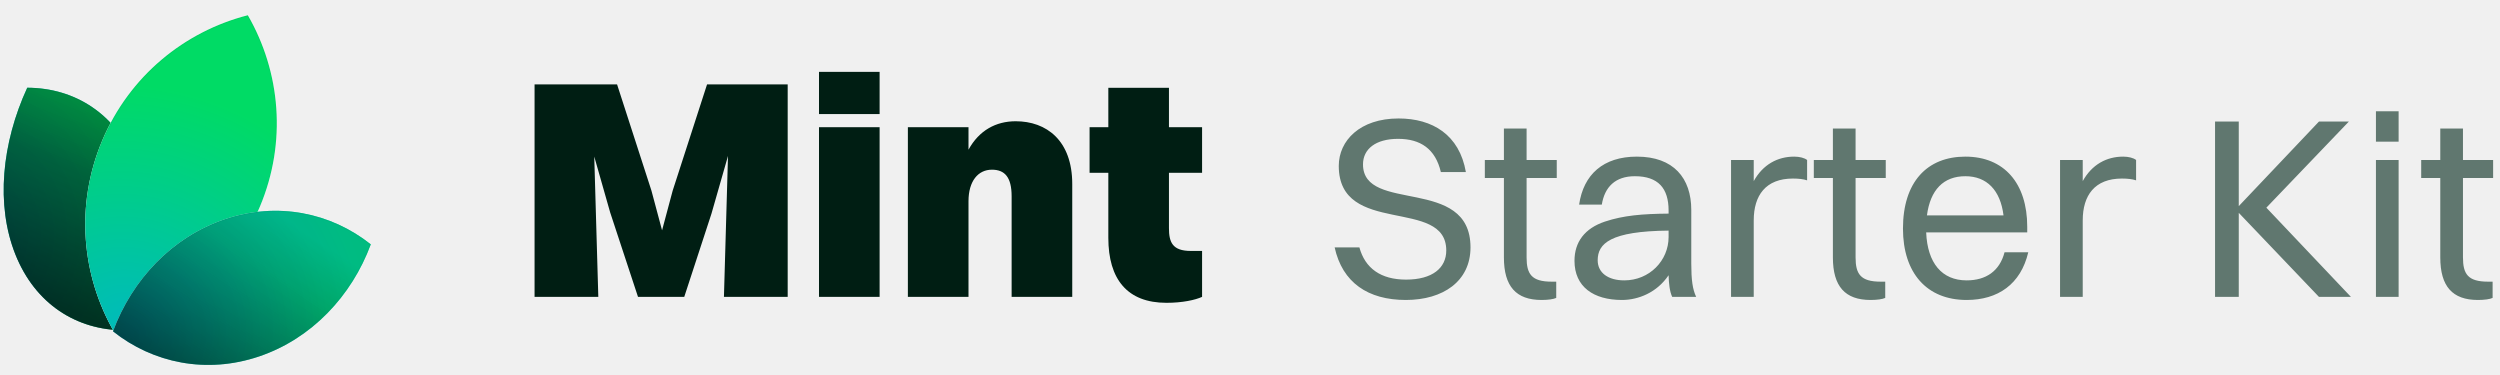
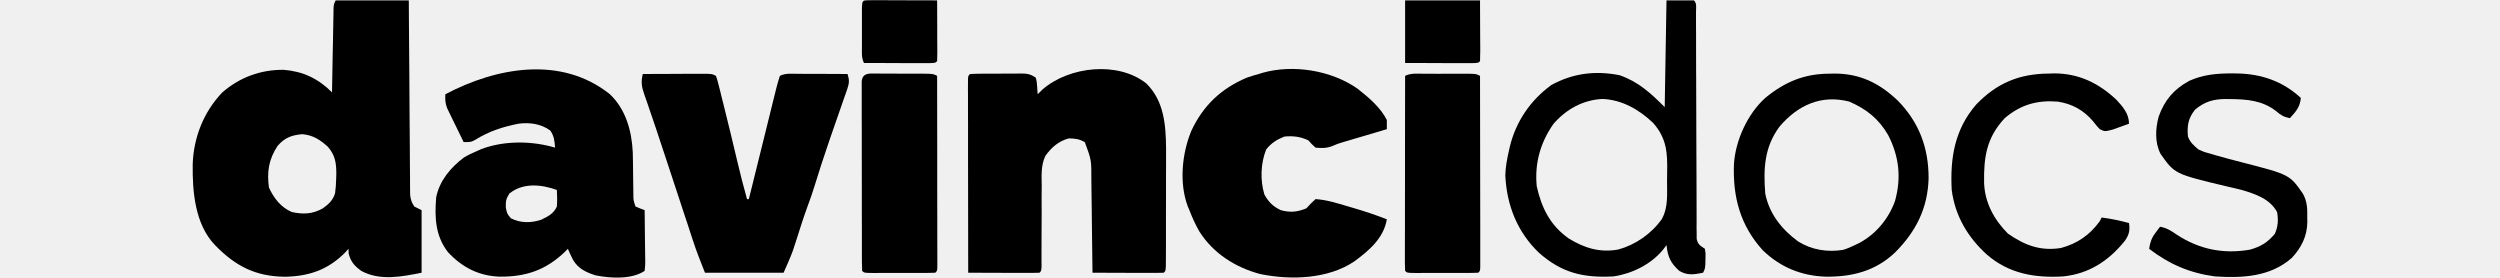
- <svg xmlns="http://www.w3.org/2000/svg" width="160" height="24" viewBox="0 0 160 24" fill="none">
-   <path d="M7.953 21.139C4.896 21.13 2.255 19.458 0.987 16.29C-0.28 13.121 0.109 9.163 1.744 5.615C4.801 5.624 7.442 7.296 8.71 10.465C9.977 13.633 9.588 17.591 7.953 21.139Z" fill="white" />
-   <path d="M7.953 21.139C4.896 21.13 2.255 19.458 0.987 16.29C-0.28 13.121 0.109 9.163 1.744 5.615C4.801 5.624 7.442 7.296 8.71 10.465C9.977 13.633 9.588 17.591 7.953 21.139Z" fill="url(#paint0_radial_115_86)" />
-   <path d="M7.953 21.139C4.896 21.13 2.255 19.458 0.987 16.29C-0.28 13.121 0.109 9.163 1.744 5.615C4.801 5.624 7.442 7.296 8.71 10.465C9.977 13.633 9.588 17.591 7.953 21.139Z" fill="black" fill-opacity="0.5" style="mix-blend-mode:hard-light" />
-   <path d="M7.953 21.139C4.896 21.13 2.255 19.458 0.987 16.29C-0.28 13.121 0.109 9.163 1.744 5.615C4.801 5.624 7.442 7.296 8.71 10.465C9.977 13.633 9.588 17.591 7.953 21.139Z" fill="url(#paint1_linear_115_86)" fill-opacity="0.5" style="mix-blend-mode:hard-light" />
-   <path d="M7.935 21.111C4.897 21.096 2.274 19.431 1.013 16.279C-0.248 13.124 0.136 9.182 1.762 5.643C4.8 5.659 7.423 7.324 8.684 10.476C9.945 13.63 9.561 17.572 7.935 21.111Z" stroke="url(#paint2_linear_115_86)" stroke-opacity="0.05" stroke-width="0.056" />
-   <path d="M7.31 21.257C11.354 20.221 14.884 17.375 16.628 13.236C18.373 9.097 17.945 4.587 15.86 0.976C11.816 2.012 8.287 4.858 6.542 8.998C4.797 13.137 5.225 17.646 7.31 21.257Z" fill="white" />
-   <path d="M7.31 21.257C11.354 20.221 14.884 17.375 16.628 13.236C18.373 9.097 17.945 4.587 15.86 0.976C11.816 2.012 8.287 4.858 6.542 8.998C4.797 13.137 5.225 17.646 7.31 21.257Z" fill="url(#paint3_radial_115_86)" />
-   <path d="M16.602 13.225C14.864 17.349 11.351 20.187 7.324 21.225C5.253 17.624 4.829 13.132 6.568 9.009C8.306 4.885 11.819 2.047 15.846 1.009C17.918 4.61 18.341 9.101 16.602 13.225Z" stroke="url(#paint4_linear_115_86)" stroke-opacity="0.05" stroke-width="0.056" />
-   <path d="M7.234 21.207C9.789 23.237 13.21 23.951 16.577 22.814C19.944 21.677 22.506 18.945 23.73 15.638C21.175 13.608 17.754 12.894 14.387 14.031C11.02 15.168 8.458 17.901 7.234 21.207Z" fill="white" />
-   <path d="M7.234 21.207C9.789 23.237 13.21 23.951 16.577 22.814C19.944 21.677 22.506 18.945 23.73 15.638C21.175 13.608 17.754 12.894 14.387 14.031C11.02 15.168 8.458 17.901 7.234 21.207Z" fill="url(#paint5_radial_115_86)" />
-   <path d="M7.234 21.207C9.789 23.237 13.21 23.951 16.577 22.814C19.944 21.677 22.506 18.945 23.73 15.638C21.175 13.608 17.754 12.894 14.387 14.031C11.02 15.168 8.458 17.901 7.234 21.207Z" fill="black" fill-opacity="0.2" style="mix-blend-mode:hard-light" />
-   <path d="M7.234 21.207C9.789 23.237 13.21 23.951 16.577 22.814C19.944 21.677 22.506 18.945 23.73 15.638C21.175 13.608 17.754 12.894 14.387 14.031C11.02 15.168 8.458 17.901 7.234 21.207Z" fill="url(#paint6_linear_115_86)" fill-opacity="0.5" style="mix-blend-mode:hard-light" />
-   <path d="M16.568 22.787C13.218 23.918 9.814 23.212 7.267 21.198C8.492 17.907 11.044 15.189 14.396 14.058C17.747 12.927 21.15 13.633 23.697 15.648C22.472 18.938 19.92 21.656 16.568 22.787Z" stroke="url(#paint7_linear_115_86)" stroke-opacity="0.05" stroke-width="0.056" />
-   <path d="M34.212 19V5.4H39.492L41.692 12.2L42.372 14.74L43.052 12.2L45.252 5.4H50.412V19H46.332L46.592 9.98L45.532 13.68L43.792 19H40.832L39.052 13.6L38.032 10.02L38.292 19H34.212ZM52.416 7.3V4.6H56.295V7.3H52.416ZM52.416 19V8.14H56.295V19H52.416ZM58.104 19V8.14H61.984V9.58C62.664 8.34 63.744 7.76 65.004 7.76C66.964 7.76 68.624 8.98 68.624 11.78V19H64.744V12.56C64.744 11.34 64.304 10.86 63.484 10.86C62.604 10.86 61.984 11.58 61.984 12.88V19H58.104ZM70.933 15.22V11.06H69.733V8.14H70.933V5.62H74.813V8.14H76.933V11.06H74.813V14.6C74.813 15.5 75.033 16.06 76.213 16.06H76.933V19C76.493 19.2 75.673 19.38 74.653 19.38C72.153 19.38 70.933 17.88 70.933 15.22Z" fill="#001E13" />
-   <path d="M87.232 10.519C87.232 13.687 94.112 11.229 94.112 15.832C94.112 17.994 92.364 19.198 89.971 19.198C87.562 19.198 85.912 18.093 85.417 15.832H87.001C87.364 17.169 88.371 17.895 89.987 17.895C91.671 17.895 92.561 17.152 92.561 16.03C92.561 12.598 85.681 15.155 85.681 10.618C85.681 9.001 87.034 7.582 89.509 7.582C91.671 7.582 93.403 8.621 93.816 11.014H92.215C91.868 9.529 90.912 8.886 89.476 8.886C88.057 8.886 87.232 9.529 87.232 10.519ZM96.25 16.476V11.393H95.029V10.239H96.25V8.226H97.702V10.239H99.632V11.393H97.702V16.476C97.702 17.532 98.015 18.026 99.302 18.026H99.599V19.066C99.434 19.148 99.071 19.198 98.659 19.198C97.025 19.198 96.25 18.323 96.25 16.476ZM102.516 13.093H101.064C101.345 11.162 102.615 10.024 104.76 10.024C107.103 10.024 108.242 11.393 108.242 13.44V16.888C108.242 17.895 108.324 18.521 108.555 19H107.021C106.856 18.654 106.806 18.142 106.79 17.614C106.047 18.72 104.859 19.198 103.803 19.198C101.988 19.198 100.767 18.357 100.767 16.69C100.767 15.486 101.427 14.611 102.714 14.182C103.902 13.786 105.107 13.687 106.79 13.671V13.473C106.79 12.053 106.13 11.278 104.628 11.278C103.374 11.278 102.698 11.971 102.516 13.093ZM102.252 16.657C102.252 17.465 102.929 17.944 103.952 17.944C105.569 17.944 106.79 16.674 106.79 15.172V14.759C103.061 14.793 102.252 15.585 102.252 16.657ZM110.787 19V10.239H112.239V11.591C112.833 10.519 113.774 10.024 114.83 10.024C115.176 10.024 115.49 10.107 115.655 10.239V11.542C115.407 11.46 115.094 11.427 114.747 11.427C112.998 11.427 112.239 12.515 112.239 14.1V19H110.787ZM117.305 16.476V11.393H116.084V10.239H117.305V8.226H118.757V10.239H120.688V11.393H118.757V16.476C118.757 17.532 119.071 18.026 120.358 18.026H120.655V19.066C120.49 19.148 120.127 19.198 119.714 19.198C118.081 19.198 117.305 18.323 117.305 16.476ZM129.809 16.145C129.33 18.192 127.862 19.198 125.865 19.198C123.324 19.198 121.79 17.482 121.79 14.627C121.79 11.658 123.324 10.024 125.783 10.024C128.258 10.024 129.743 11.723 129.743 14.512V14.875H123.275C123.357 16.838 124.281 17.944 125.865 17.944C127.103 17.944 127.977 17.35 128.291 16.145H129.809ZM125.783 11.278C124.38 11.278 123.539 12.152 123.324 13.786H128.225C128.027 12.169 127.152 11.278 125.783 11.278ZM131.843 19V10.239H133.295V11.591C133.889 10.519 134.829 10.024 135.885 10.024C136.232 10.024 136.545 10.107 136.71 10.239V11.542C136.463 11.46 136.149 11.427 135.803 11.427C134.054 11.427 133.295 12.515 133.295 14.1V19H131.843ZM141.763 19V7.78H143.281V13.192L148.413 7.78H150.327L145.047 13.291L150.459 19H148.413L143.281 13.621V19H141.763ZM152.06 9.067V7.12H153.512V9.067H152.06ZM152.06 19V10.239H153.512V19H152.06ZM156.178 16.476V11.393H154.957V10.239H156.178V8.226H157.63V10.239H159.56V11.393H157.63V16.476C157.63 17.532 157.943 18.026 159.23 18.026H159.527V19.066C159.362 19.148 158.999 19.198 158.587 19.198C156.953 19.198 156.178 18.323 156.178 16.476Z" fill="#002719" fill-opacity="0.6" />
-   <defs>
-     <radialGradient id="paint0_radial_115_86" cx="0" cy="0" r="1" gradientUnits="userSpaceOnUse" gradientTransform="translate(-3.00503 15.023) rotate(-10.029) scale(17.9572 17.784)">
-       <stop stop-color="#00B0BB" />
-       <stop offset="1" stop-color="#00DB65" />
-     </radialGradient>
-     <linearGradient id="paint1_linear_115_86" x1="7.39" y1="4.813" x2="1.63" y2="18.689" gradientUnits="userSpaceOnUse">
-       <stop stop-color="#18E299" />
-       <stop offset="1" />
-     </linearGradient>
-     <linearGradient id="paint2_linear_115_86" x1="7.948" y1="8.016" x2="1.761" y2="18.746" gradientUnits="userSpaceOnUse">
-       <stop />
-       <stop offset="1" stop-opacity="0" />
-     </linearGradient>
-     <radialGradient id="paint3_radial_115_86" cx="0" cy="0" r="1" gradientUnits="userSpaceOnUse" gradientTransform="translate(8.11404 20.8822) rotate(-75.7542) scale(21.6246 23.7772)">
-       <stop stop-color="#00BBBB" />
-       <stop offset="0.713" stop-color="#00DB65" />
-     </radialGradient>
-     <linearGradient id="paint4_linear_115_86" x1="7.602" y1="5.871" x2="15.556" y2="16.372" gradientUnits="userSpaceOnUse">
-       <stop />
-       <stop offset="1" stop-opacity="0" />
-     </linearGradient>
-     <radialGradient id="paint5_radial_115_86" cx="0" cy="0" r="1" gradientUnits="userSpaceOnUse" gradientTransform="translate(7.84537 21.5181) rotate(-20.3525) scale(18.5603 17.32)">
-       <stop stop-color="#00B0BB" />
-       <stop offset="1" stop-color="#00DB65" />
-     </radialGradient>
-     <linearGradient id="paint6_linear_115_86" x1="16.808" y1="13.007" x2="10.041" y2="22.994" gradientUnits="userSpaceOnUse">
-       <stop stop-color="#00B1BC" />
-       <stop offset="1" />
-     </linearGradient>
-     <linearGradient id="paint7_linear_115_86" x1="16.808" y1="13.007" x2="14.169" y2="23.841" gradientUnits="userSpaceOnUse">
-       <stop />
-       <stop offset="1" stop-opacity="0" />
-     </linearGradient>
-   </defs>
+ <svg xmlns="http://www.w3.org/2000/svg" width="45" height="5" viewBox="0 0 153 20" version="1.1">
+   <g id="surface1">
+     <path style=" stroke:none;fill-rule:nonzero;fill:rgb(0%,0%,0%);fill-opacity:1;" d="M 10.668 0.027 C 12.406 0.027 14.145 0.027 15.934 0.027 C 15.938 0.676 15.938 0.676 15.941 1.336 C 15.949 2.754 15.961 4.176 15.973 5.598 C 15.977 6.461 15.984 7.32 15.988 8.184 C 15.996 9.016 16 9.848 16.008 10.68 C 16.008 10.996 16.012 11.312 16.012 11.633 C 16.016 12.074 16.02 12.52 16.023 12.965 C 16.023 13.094 16.023 13.227 16.023 13.363 C 16.027 13.484 16.027 13.605 16.027 13.73 C 16.031 13.836 16.031 13.938 16.031 14.047 C 16.07 14.383 16.141 14.586 16.328 14.867 C 16.59 14.996 16.59 14.996 16.855 15.133 C 16.855 16.617 16.855 18.105 16.855 19.637 C 15.445 19.918 13.848 20.238 12.512 19.504 C 12.02 19.145 11.762 18.859 11.605 18.262 C 11.602 18.145 11.598 18.031 11.59 17.914 C 11.508 18.008 11.422 18.098 11.336 18.195 C 10.098 19.438 8.727 19.895 7.008 19.926 C 4.902 19.902 3.457 19.168 1.98 17.648 C 0.539 16.152 0.348 13.793 0.375 11.828 C 0.434 9.902 1.168 8.047 2.508 6.652 C 3.77 5.559 5.281 5.008 6.938 5.027 C 8.324 5.141 9.426 5.664 10.406 6.652 C 10.406 6.574 10.41 6.496 10.41 6.414 C 10.426 5.594 10.438 4.773 10.453 3.949 C 10.461 3.645 10.465 3.336 10.473 3.031 C 10.48 2.59 10.488 2.152 10.496 1.711 C 10.5 1.574 10.5 1.434 10.504 1.293 C 10.504 1.168 10.508 1.039 10.512 0.906 C 10.512 0.797 10.516 0.684 10.516 0.566 C 10.539 0.293 10.539 0.293 10.668 0.027 Z M 6.484 10.508 C 5.848 11.469 5.711 12.371 5.863 13.5 C 6.207 14.258 6.73 14.941 7.512 15.266 C 8.328 15.445 9.004 15.418 9.746 15 C 10.164 14.699 10.477 14.414 10.625 13.91 C 10.672 13.574 10.695 13.246 10.703 12.906 C 10.707 12.785 10.711 12.668 10.715 12.547 C 10.719 11.754 10.641 11.184 10.109 10.57 C 9.547 10.062 9.047 9.734 8.273 9.66 C 7.512 9.723 6.988 9.914 6.484 10.508 Z M 6.484 10.508 " />
+     <path style=" stroke:none;fill-rule:nonzero;fill:rgb(0%,0%,0%);fill-opacity:1;" d="M 30.395 6.77 C 31.551 7.852 31.984 9.406 32.059 10.957 C 32.074 11.457 32.078 11.953 32.082 12.449 C 32.086 12.754 32.09 13.062 32.094 13.367 C 32.098 13.555 32.102 13.742 32.102 13.934 C 32.102 14.414 32.102 14.414 32.254 14.867 C 32.473 14.961 32.691 15.051 32.914 15.133 C 32.922 15.75 32.93 16.367 32.934 16.984 C 32.938 17.195 32.938 17.406 32.941 17.617 C 32.949 17.918 32.949 18.219 32.953 18.52 C 32.953 18.613 32.957 18.711 32.957 18.809 C 32.957 19.07 32.957 19.07 32.914 19.504 C 31.984 20.129 30.453 20.039 29.395 19.828 C 28.711 19.617 28.129 19.348 27.754 18.703 C 27.625 18.441 27.5 18.184 27.387 17.914 C 27.32 17.98 27.254 18.047 27.188 18.117 C 25.801 19.457 24.336 19.941 22.449 19.918 C 20.965 19.859 19.781 19.254 18.758 18.16 C 17.84 16.988 17.785 15.641 17.906 14.203 C 18.145 13.008 18.945 12.062 19.898 11.344 C 20.195 11.164 20.488 11.023 20.805 10.891 C 20.98 10.812 20.98 10.812 21.156 10.734 C 22.797 10.113 24.793 10.133 26.465 10.629 C 26.426 10.141 26.398 9.797 26.117 9.395 C 25.438 8.91 24.645 8.801 23.832 8.906 C 22.691 9.133 21.699 9.453 20.707 10.074 C 20.41 10.23 20.41 10.23 19.883 10.23 C 19.66 9.781 19.441 9.332 19.223 8.879 C 19.16 8.754 19.098 8.625 19.035 8.496 C 18.973 8.371 18.914 8.25 18.855 8.121 C 18.801 8.008 18.746 7.895 18.688 7.777 C 18.559 7.426 18.543 7.16 18.566 6.785 C 22.234 4.852 26.887 3.988 30.395 6.77 Z M 23.172 13.938 C 22.934 14.32 22.91 14.469 22.918 14.934 C 23.012 15.398 23.012 15.398 23.289 15.719 C 23.984 16.07 24.723 16.062 25.461 15.824 C 25.941 15.598 26.379 15.371 26.594 14.867 C 26.625 14.469 26.617 14.074 26.594 13.676 C 25.473 13.273 24.156 13.137 23.172 13.938 Z M 23.172 13.938 " />
+     <path style=" stroke:none;fill-rule:nonzero;fill:rgb(0%,0%,0%);fill-opacity:1;" d="M 69.035 6.008 C 70.305 7.262 70.441 8.969 70.457 10.672 C 70.461 11.082 70.457 11.492 70.457 11.906 C 70.453 12.125 70.453 12.344 70.453 12.562 C 70.453 13.02 70.453 13.477 70.453 13.934 C 70.449 14.523 70.449 15.109 70.449 15.695 C 70.449 16.148 70.449 16.602 70.449 17.051 C 70.449 17.27 70.449 17.484 70.449 17.703 C 70.445 18.004 70.445 18.301 70.445 18.602 C 70.445 18.773 70.441 18.945 70.441 19.121 C 70.426 19.504 70.426 19.504 70.293 19.637 C 69.914 19.648 69.535 19.652 69.156 19.648 C 68.988 19.648 68.988 19.648 68.812 19.648 C 68.449 19.648 68.082 19.645 67.719 19.645 C 67.473 19.645 67.227 19.641 66.98 19.641 C 66.371 19.641 65.766 19.637 65.16 19.637 C 65.16 19.535 65.156 19.438 65.156 19.336 C 65.148 18.402 65.137 17.465 65.121 16.531 C 65.117 16.047 65.109 15.566 65.105 15.086 C 65.102 14.621 65.094 14.156 65.086 13.691 C 65.082 13.43 65.082 13.168 65.078 12.906 C 65.082 11.52 65.082 11.52 64.609 10.238 C 64.211 10.004 63.91 9.973 63.449 9.965 C 62.711 10.168 62.211 10.602 61.77 11.219 C 61.438 11.902 61.496 12.645 61.504 13.391 C 61.504 13.66 61.5 13.926 61.496 14.191 C 61.496 14.562 61.496 14.934 61.5 15.305 C 61.5 15.867 61.496 16.43 61.492 16.992 C 61.492 17.43 61.488 17.867 61.488 18.305 C 61.488 18.457 61.488 18.613 61.488 18.777 C 61.488 18.914 61.488 19.051 61.492 19.191 C 61.473 19.504 61.473 19.504 61.344 19.637 C 60.965 19.648 60.586 19.652 60.207 19.648 C 60.035 19.648 60.035 19.648 59.863 19.648 C 59.496 19.648 59.133 19.645 58.77 19.645 C 58.52 19.645 58.273 19.641 58.027 19.641 C 57.422 19.641 56.816 19.637 56.211 19.637 C 56.207 17.789 56.203 15.945 56.203 14.098 C 56.203 13.242 56.203 12.383 56.199 11.527 C 56.199 10.699 56.199 9.875 56.199 9.047 C 56.199 8.73 56.195 8.418 56.195 8.102 C 56.195 7.66 56.195 7.219 56.195 6.777 C 56.195 6.645 56.195 6.512 56.191 6.375 C 56.195 6.258 56.195 6.137 56.195 6.016 C 56.195 5.91 56.195 5.805 56.195 5.699 C 56.211 5.461 56.211 5.461 56.344 5.328 C 56.66 5.312 56.973 5.305 57.289 5.305 C 57.434 5.305 57.434 5.305 57.578 5.305 C 57.781 5.305 57.984 5.305 58.184 5.305 C 58.496 5.305 58.805 5.301 59.113 5.297 C 59.309 5.297 59.504 5.297 59.703 5.297 C 59.793 5.297 59.887 5.297 59.98 5.293 C 60.465 5.297 60.664 5.316 61.078 5.594 C 61.148 5.879 61.148 5.879 61.172 6.207 C 61.184 6.367 61.184 6.367 61.195 6.535 C 61.203 6.66 61.203 6.66 61.211 6.785 C 61.332 6.668 61.449 6.551 61.574 6.43 C 63.496 4.773 67.004 4.395 69.035 6.008 Z M 69.035 6.008 " />
+     <path style=" stroke:none;fill-rule:nonzero;fill:rgb(0%,0%,0%);fill-opacity:1;" d="M 84.246 6.387 C 85.027 7.004 85.898 7.73 86.352 8.641 C 86.355 8.859 86.355 9.082 86.352 9.301 C 86.246 9.332 86.141 9.363 86.035 9.395 C 85.562 9.535 85.09 9.676 84.617 9.816 C 84.453 9.863 84.289 9.914 84.117 9.961 C 83.961 10.008 83.801 10.055 83.641 10.105 C 83.422 10.168 83.422 10.168 83.199 10.234 C 82.801 10.355 82.801 10.355 82.445 10.508 C 82.012 10.676 81.676 10.676 81.219 10.629 C 80.945 10.379 80.945 10.379 80.691 10.098 C 80.109 9.836 79.613 9.773 78.98 9.832 C 78.434 10.047 78.031 10.297 77.664 10.762 C 77.266 11.758 77.223 12.977 77.539 14.012 C 77.852 14.566 78.152 14.859 78.719 15.133 C 79.406 15.316 79.898 15.27 80.559 15 C 80.668 14.883 80.777 14.766 80.891 14.645 C 80.996 14.543 81.105 14.441 81.219 14.336 C 82 14.383 82.742 14.621 83.488 14.84 C 83.672 14.895 83.672 14.895 83.859 14.949 C 84.703 15.195 85.535 15.465 86.352 15.793 C 86.125 17.156 85.059 18.051 84 18.828 C 82.094 20.102 79.441 20.176 77.246 19.734 C 75.453 19.262 73.844 18.242 72.84 16.645 C 72.566 16.152 72.336 15.66 72.137 15.133 C 72.098 15.039 72.059 14.945 72.016 14.852 C 71.391 13.164 71.602 11.066 72.27 9.434 C 73.121 7.602 74.418 6.375 76.273 5.59 C 76.559 5.488 76.844 5.406 77.137 5.328 C 77.223 5.301 77.305 5.273 77.391 5.246 C 79.617 4.613 82.359 5.066 84.246 6.387 Z M 84.246 6.387 " />
+     <path style=" stroke:none;fill-rule:nonzero;fill:rgb(0%,0%,0%);fill-opacity:1;" d="M 32.781 5.328 C 33.488 5.324 34.195 5.324 34.902 5.32 C 35.145 5.32 35.387 5.32 35.625 5.316 C 35.973 5.316 36.316 5.316 36.664 5.316 C 36.773 5.316 36.879 5.312 36.992 5.312 C 37.754 5.312 37.754 5.312 38.047 5.461 C 38.145 5.742 38.145 5.742 38.242 6.121 C 38.297 6.332 38.297 6.332 38.352 6.551 C 38.406 6.781 38.406 6.781 38.465 7.016 C 38.504 7.176 38.547 7.336 38.586 7.496 C 38.926 8.852 39.254 10.207 39.574 11.566 C 39.793 12.496 40.027 13.418 40.285 14.336 C 40.328 14.336 40.371 14.336 40.414 14.336 C 40.441 14.23 40.469 14.125 40.496 14.016 C 40.738 13.027 40.988 12.035 41.234 11.039 C 41.359 10.531 41.484 10.02 41.613 9.512 C 41.734 9.02 41.855 8.527 41.977 8.035 C 42.023 7.848 42.07 7.66 42.117 7.469 C 42.184 7.207 42.25 6.945 42.312 6.68 C 42.352 6.531 42.387 6.383 42.426 6.227 C 42.492 5.969 42.57 5.715 42.652 5.461 C 43.062 5.254 43.5 5.312 43.949 5.316 C 44.051 5.316 44.152 5.316 44.258 5.316 C 44.586 5.316 44.91 5.316 45.234 5.32 C 45.457 5.32 45.676 5.32 45.898 5.32 C 46.441 5.324 46.98 5.324 47.523 5.328 C 47.652 5.734 47.656 5.969 47.516 6.371 C 47.48 6.469 47.445 6.57 47.414 6.672 C 47.375 6.777 47.336 6.887 47.297 6.996 C 47.258 7.105 47.219 7.219 47.18 7.336 C 47.055 7.699 46.926 8.062 46.801 8.426 C 46.629 8.918 46.457 9.414 46.285 9.91 C 46.246 10.031 46.203 10.152 46.16 10.277 C 45.809 11.297 45.477 12.32 45.16 13.352 C 44.992 13.898 44.805 14.434 44.602 14.973 C 44.328 15.727 44.09 16.496 43.844 17.262 C 43.801 17.395 43.758 17.531 43.711 17.668 C 43.672 17.789 43.633 17.91 43.594 18.031 C 43.395 18.578 43.148 19.105 42.918 19.637 C 41.047 19.637 39.18 19.637 37.258 19.637 C 36.945 18.855 36.648 18.102 36.387 17.305 C 36.359 17.215 36.328 17.125 36.297 17.031 C 36.199 16.734 36.102 16.438 36.008 16.141 C 35.938 15.934 35.867 15.723 35.797 15.512 C 35.656 15.074 35.512 14.641 35.367 14.203 C 35.086 13.348 34.805 12.496 34.523 11.645 C 34.387 11.238 34.254 10.836 34.121 10.43 C 33.84 9.578 33.559 8.727 33.262 7.879 C 33.219 7.75 33.172 7.617 33.129 7.484 C 33.047 7.254 32.969 7.023 32.887 6.793 C 32.695 6.242 32.641 5.895 32.781 5.328 Z M 32.781 5.328 " />
+     <path style=" stroke:none;fill-rule:nonzero;fill:rgb(0%,0%,0%);fill-opacity:1;" d="M 106.488 0.027 C 107.141 0.027 107.793 0.027 108.465 0.027 C 108.684 0.254 108.613 0.527 108.613 0.832 C 108.613 0.98 108.613 1.125 108.613 1.273 C 108.613 1.438 108.613 1.598 108.613 1.766 C 108.613 2.023 108.613 2.281 108.617 2.539 C 108.617 2.82 108.617 3.098 108.617 3.379 C 108.617 3.957 108.621 4.539 108.621 5.121 C 108.625 5.32 108.625 5.52 108.625 5.719 C 108.625 5.816 108.625 5.918 108.625 6.02 C 108.633 7.371 108.637 8.727 108.637 10.078 C 108.641 10.992 108.641 11.902 108.648 12.816 C 108.648 13.297 108.652 13.781 108.652 14.266 C 108.648 14.805 108.652 15.34 108.656 15.879 C 108.656 16.039 108.656 16.199 108.652 16.367 C 108.656 16.512 108.656 16.66 108.66 16.809 C 108.66 16.938 108.66 17.066 108.66 17.195 C 108.746 17.609 108.914 17.684 109.254 17.914 C 109.309 18.262 109.309 18.262 109.293 18.652 C 109.289 18.777 109.289 18.906 109.285 19.039 C 109.254 19.371 109.254 19.371 109.121 19.637 C 108.469 19.766 108.004 19.852 107.41 19.504 C 106.777 18.938 106.582 18.492 106.488 17.648 C 106.398 17.766 106.309 17.883 106.219 18.004 C 105.348 19.043 104.004 19.707 102.672 19.902 C 100.504 20.016 98.945 19.656 97.293 18.188 C 95.75 16.703 94.984 14.789 94.883 12.633 C 94.895 12.043 95 11.484 95.129 10.91 C 95.152 10.805 95.176 10.699 95.199 10.594 C 95.637 8.762 96.676 7.234 98.195 6.121 C 99.738 5.273 101.387 5.066 103.117 5.418 C 104.457 5.883 105.352 6.703 106.359 7.715 C 106.402 5.176 106.445 2.641 106.488 0.027 Z M 98.344 8.926 C 97.402 10.273 96.984 11.773 97.145 13.41 C 97.488 14.969 98.125 16.242 99.457 17.176 C 100.586 17.863 101.695 18.207 103.016 17.965 C 104.25 17.629 105.414 16.824 106.152 15.77 C 106.625 14.914 106.523 13.969 106.527 13.016 C 106.531 12.816 106.531 12.613 106.535 12.414 C 106.562 11 106.504 9.953 105.516 8.84 C 104.508 7.883 103.27 7.176 101.867 7.125 C 100.465 7.199 99.266 7.863 98.344 8.926 Z M 98.344 8.926 " />
+     <path style=" stroke:none;fill-rule:nonzero;fill:rgb(0%,0%,0%);fill-opacity:1;" d="M 118.234 5.305 C 118.344 5.301 118.449 5.301 118.559 5.297 C 120.422 5.293 121.82 5.98 123.168 7.27 C 124.688 8.836 125.363 10.664 125.359 12.84 C 125.301 14.992 124.445 16.68 122.941 18.18 C 121.527 19.527 119.82 19.949 117.918 19.918 C 116.195 19.855 114.699 19.246 113.434 18.035 C 111.805 16.25 111.254 14.199 111.344 11.816 C 111.453 10.105 112.324 8.199 113.598 7.051 C 115.016 5.887 116.422 5.305 118.234 5.305 Z M 114.637 9.102 C 113.531 10.574 113.457 12.156 113.598 13.938 C 113.887 15.395 114.789 16.523 115.965 17.383 C 116.926 17.988 118.074 18.176 119.188 17.992 C 119.492 17.902 119.762 17.789 120.047 17.648 C 120.156 17.598 120.262 17.547 120.375 17.492 C 121.57 16.848 122.48 15.758 122.941 14.469 C 123.406 12.797 123.238 11.273 122.449 9.727 C 121.762 8.547 120.895 7.863 119.652 7.316 C 117.641 6.797 115.953 7.562 114.637 9.102 Z M 114.637 9.102 " />
+     <path style=" stroke:none;fill-rule:nonzero;fill:rgb(0%,0%,0%);fill-opacity:1;" d="M 89.012 5.309 C 89.121 5.309 89.227 5.309 89.336 5.309 C 89.562 5.309 89.789 5.309 90.016 5.312 C 90.363 5.312 90.711 5.312 91.059 5.309 C 91.281 5.309 91.5 5.309 91.719 5.309 C 91.824 5.309 91.926 5.309 92.035 5.309 C 92.77 5.312 92.77 5.312 93.062 5.461 C 93.066 7.289 93.07 9.117 93.07 10.945 C 93.07 11.797 93.074 12.645 93.074 13.492 C 93.074 14.312 93.074 15.129 93.078 15.949 C 93.078 16.262 93.078 16.574 93.078 16.891 C 93.078 17.324 93.078 17.762 93.078 18.199 C 93.078 18.328 93.078 18.461 93.078 18.598 C 93.078 18.715 93.078 18.832 93.078 18.953 C 93.078 19.059 93.078 19.16 93.078 19.27 C 93.062 19.504 93.062 19.504 92.934 19.637 C 92.555 19.648 92.18 19.656 91.801 19.652 C 91.688 19.652 91.574 19.652 91.457 19.652 C 91.215 19.652 90.977 19.652 90.734 19.652 C 90.367 19.652 90 19.652 89.629 19.652 C 89.395 19.652 89.164 19.652 88.93 19.652 C 88.82 19.652 88.707 19.652 88.594 19.656 C 87.812 19.652 87.812 19.652 87.668 19.504 C 87.656 19.32 87.652 19.137 87.652 18.953 C 87.652 18.836 87.652 18.719 87.652 18.598 C 87.652 18.465 87.652 18.332 87.652 18.199 C 87.652 18.062 87.652 17.926 87.652 17.785 C 87.652 17.328 87.652 16.875 87.656 16.418 C 87.656 16.105 87.656 15.789 87.656 15.473 C 87.656 14.645 87.656 13.812 87.66 12.984 C 87.66 12.137 87.66 11.293 87.66 10.445 C 87.664 8.785 87.664 7.121 87.668 5.461 C 88.09 5.25 88.551 5.309 89.012 5.309 Z M 89.012 5.309 " />
+     <path style=" stroke:none;fill-rule:nonzero;fill:rgb(0%,0%,0%);fill-opacity:1;" d="M 49.605 5.293 C 49.707 5.297 49.812 5.297 49.922 5.297 C 50.027 5.297 50.137 5.297 50.246 5.297 C 50.473 5.297 50.699 5.301 50.926 5.301 C 51.273 5.305 51.621 5.305 51.969 5.305 C 52.188 5.305 52.406 5.305 52.629 5.305 C 52.785 5.305 52.785 5.305 52.945 5.305 C 53.68 5.312 53.68 5.312 53.973 5.461 C 53.977 7.289 53.977 9.117 53.98 10.945 C 53.98 11.797 53.98 12.645 53.98 13.492 C 53.984 14.312 53.984 15.129 53.984 15.949 C 53.984 16.262 53.984 16.574 53.984 16.891 C 53.988 17.324 53.988 17.762 53.988 18.199 C 53.988 18.328 53.988 18.461 53.988 18.598 C 53.988 18.715 53.988 18.832 53.988 18.953 C 53.988 19.059 53.988 19.16 53.988 19.27 C 53.973 19.504 53.973 19.504 53.84 19.637 C 53.465 19.648 53.086 19.656 52.711 19.652 C 52.598 19.652 52.484 19.652 52.367 19.652 C 52.125 19.652 51.887 19.652 51.645 19.652 C 51.277 19.652 50.906 19.652 50.539 19.652 C 50.305 19.652 50.07 19.652 49.84 19.652 C 49.727 19.652 49.617 19.652 49.5 19.656 C 48.723 19.652 48.723 19.652 48.574 19.504 C 48.562 19.324 48.559 19.141 48.559 18.961 C 48.559 18.844 48.559 18.727 48.555 18.605 C 48.555 18.414 48.555 18.414 48.555 18.215 C 48.555 18.078 48.555 17.945 48.555 17.805 C 48.555 17.355 48.555 16.906 48.555 16.457 C 48.555 16.145 48.555 15.836 48.551 15.523 C 48.551 14.871 48.551 14.219 48.551 13.566 C 48.551 12.727 48.551 11.887 48.547 11.047 C 48.547 10.406 48.547 9.762 48.547 9.121 C 48.547 8.812 48.543 8.504 48.543 8.195 C 48.543 7.762 48.543 7.328 48.543 6.898 C 48.543 6.77 48.543 6.641 48.543 6.508 C 48.543 6.391 48.543 6.273 48.543 6.152 C 48.543 6.051 48.543 5.949 48.543 5.844 C 48.625 5.219 49.09 5.297 49.605 5.293 Z M 49.605 5.293 " />
+     <path style=" stroke:none;fill-rule:nonzero;fill:rgb(0%,0%,0%);fill-opacity:1;" d="M 147.211 5.285 C 147.332 5.289 147.453 5.289 147.578 5.289 C 149.32 5.32 150.867 5.852 152.16 7.051 C 152.102 7.719 151.805 8.027 151.371 8.508 C 150.938 8.43 150.707 8.285 150.375 7.996 C 149.367 7.223 148.289 7.148 147.062 7.133 C 146.957 7.133 146.852 7.129 146.742 7.129 C 145.863 7.137 145.246 7.312 144.551 7.887 C 144.043 8.516 143.965 9.047 144.031 9.828 C 144.191 10.254 144.445 10.469 144.789 10.762 C 145.23 10.957 145.23 10.957 145.73 11.09 C 145.863 11.133 145.863 11.133 146.004 11.172 C 146.617 11.352 147.238 11.512 147.859 11.672 C 151.355 12.57 151.355 12.57 152.316 13.957 C 152.621 14.516 152.637 15.027 152.621 15.652 C 152.625 15.805 152.625 15.805 152.629 15.957 C 152.621 16.992 152.207 17.828 151.504 18.574 C 149.949 19.941 147.941 20.027 145.977 19.902 C 144.18 19.664 142.668 19.02 141.238 17.914 C 141.309 17.438 141.414 17.129 141.707 16.746 C 141.766 16.668 141.824 16.586 141.887 16.504 C 141.934 16.445 141.98 16.387 142.027 16.324 C 142.508 16.41 142.828 16.621 143.227 16.895 C 144.848 17.957 146.582 18.305 148.488 17.977 C 149.262 17.762 149.777 17.457 150.293 16.828 C 150.52 16.297 150.551 15.836 150.449 15.266 C 149.934 14.328 148.941 13.988 147.957 13.691 C 147.566 13.59 147.176 13.5 146.781 13.41 C 143.074 12.523 143.074 12.523 142.055 11.07 C 141.637 10.25 141.691 9.27 141.922 8.402 C 142.348 7.207 143.016 6.426 144.117 5.824 C 145.117 5.371 146.125 5.281 147.211 5.285 Z M 147.211 5.285 " />
+     <path style=" stroke:none;fill-rule:nonzero;fill:rgb(0%,0%,0%);fill-opacity:1;" d="M 134.023 5.297 C 134.141 5.293 134.258 5.289 134.379 5.285 C 136.148 5.277 137.582 5.969 138.867 7.168 C 139.34 7.672 139.789 8.191 139.789 8.906 C 139.539 9 139.285 9.09 139.031 9.18 C 138.891 9.23 138.75 9.281 138.605 9.332 C 138.043 9.477 138.043 9.477 137.684 9.301 C 137.449 9.051 137.449 9.051 137.207 8.738 C 136.52 7.93 135.703 7.477 134.656 7.316 C 133.172 7.199 131.984 7.535 130.84 8.508 C 129.527 9.914 129.324 11.32 129.355 13.176 C 129.41 14.602 130.078 15.824 131.07 16.82 C 132.27 17.656 133.406 18.094 134.891 17.855 C 136.074 17.535 136.961 16.922 137.684 15.926 C 137.727 15.84 137.77 15.75 137.816 15.66 C 138.492 15.746 139.129 15.883 139.789 16.059 C 139.871 16.613 139.785 16.926 139.469 17.367 C 138.309 18.789 136.902 19.711 135.051 19.902 C 133.008 20.02 131.164 19.711 129.574 18.348 C 128.188 17.102 127.266 15.551 127.023 13.676 C 126.902 11.379 127.234 9.324 128.781 7.531 C 130.27 5.977 131.895 5.309 134.023 5.297 Z M 134.023 5.297 " />
+     <path style=" stroke:none;fill-rule:nonzero;fill:rgb(0%,0%,0%);fill-opacity:1;" d="M 87.668 0.027 C 89.449 0.027 91.23 0.027 93.062 0.027 C 93.066 0.75 93.07 1.465 93.07 2.207 C 93.074 2.434 93.074 2.66 93.074 2.895 C 93.074 3.074 93.078 3.254 93.078 3.43 C 93.078 3.523 93.078 3.621 93.078 3.715 C 93.078 3.945 93.07 4.172 93.062 4.402 C 92.934 4.535 92.934 4.535 92.434 4.547 C 92.211 4.547 91.988 4.547 91.766 4.547 C 91.594 4.547 91.594 4.547 91.414 4.547 C 91.039 4.547 90.664 4.543 90.293 4.543 C 90.039 4.539 89.785 4.539 89.531 4.539 C 88.91 4.539 88.289 4.535 87.668 4.535 C 87.668 3.047 87.668 1.559 87.668 0.027 Z M 87.668 0.027 " />
+     <path style=" stroke:none;fill-rule:nonzero;fill:rgb(0%,0%,0%);fill-opacity:1;" d="M 49.207 0.016 C 49.426 0.016 49.648 0.016 49.871 0.016 C 50.047 0.016 50.047 0.016 50.227 0.016 C 50.602 0.016 50.973 0.02 51.348 0.02 C 51.602 0.02 51.855 0.023 52.105 0.023 C 52.73 0.023 53.352 0.027 53.973 0.027 C 53.977 0.648 53.977 1.27 53.98 1.891 C 53.98 2.102 53.98 2.312 53.98 2.523 C 53.984 2.824 53.984 3.129 53.984 3.43 C 53.984 3.527 53.988 3.621 53.988 3.719 C 53.988 3.945 53.98 4.172 53.973 4.402 C 53.84 4.535 53.84 4.535 53.355 4.547 C 53.137 4.547 52.922 4.547 52.707 4.547 C 52.535 4.547 52.535 4.547 52.359 4.547 C 51.996 4.547 51.629 4.543 51.266 4.543 C 51.02 4.539 50.773 4.539 50.527 4.539 C 49.922 4.539 49.312 4.535 48.707 4.535 C 48.512 4.141 48.559 3.785 48.559 3.348 C 48.559 3.258 48.559 3.168 48.559 3.074 C 48.559 2.883 48.559 2.691 48.559 2.5 C 48.559 2.207 48.559 1.914 48.559 1.621 C 48.559 1.434 48.559 1.25 48.559 1.062 C 48.559 0.895 48.559 0.723 48.559 0.551 C 48.586 -0.031 48.605 0.031 49.207 0.016 Z M 49.207 0.016 " />
+   </g>
</svg>
